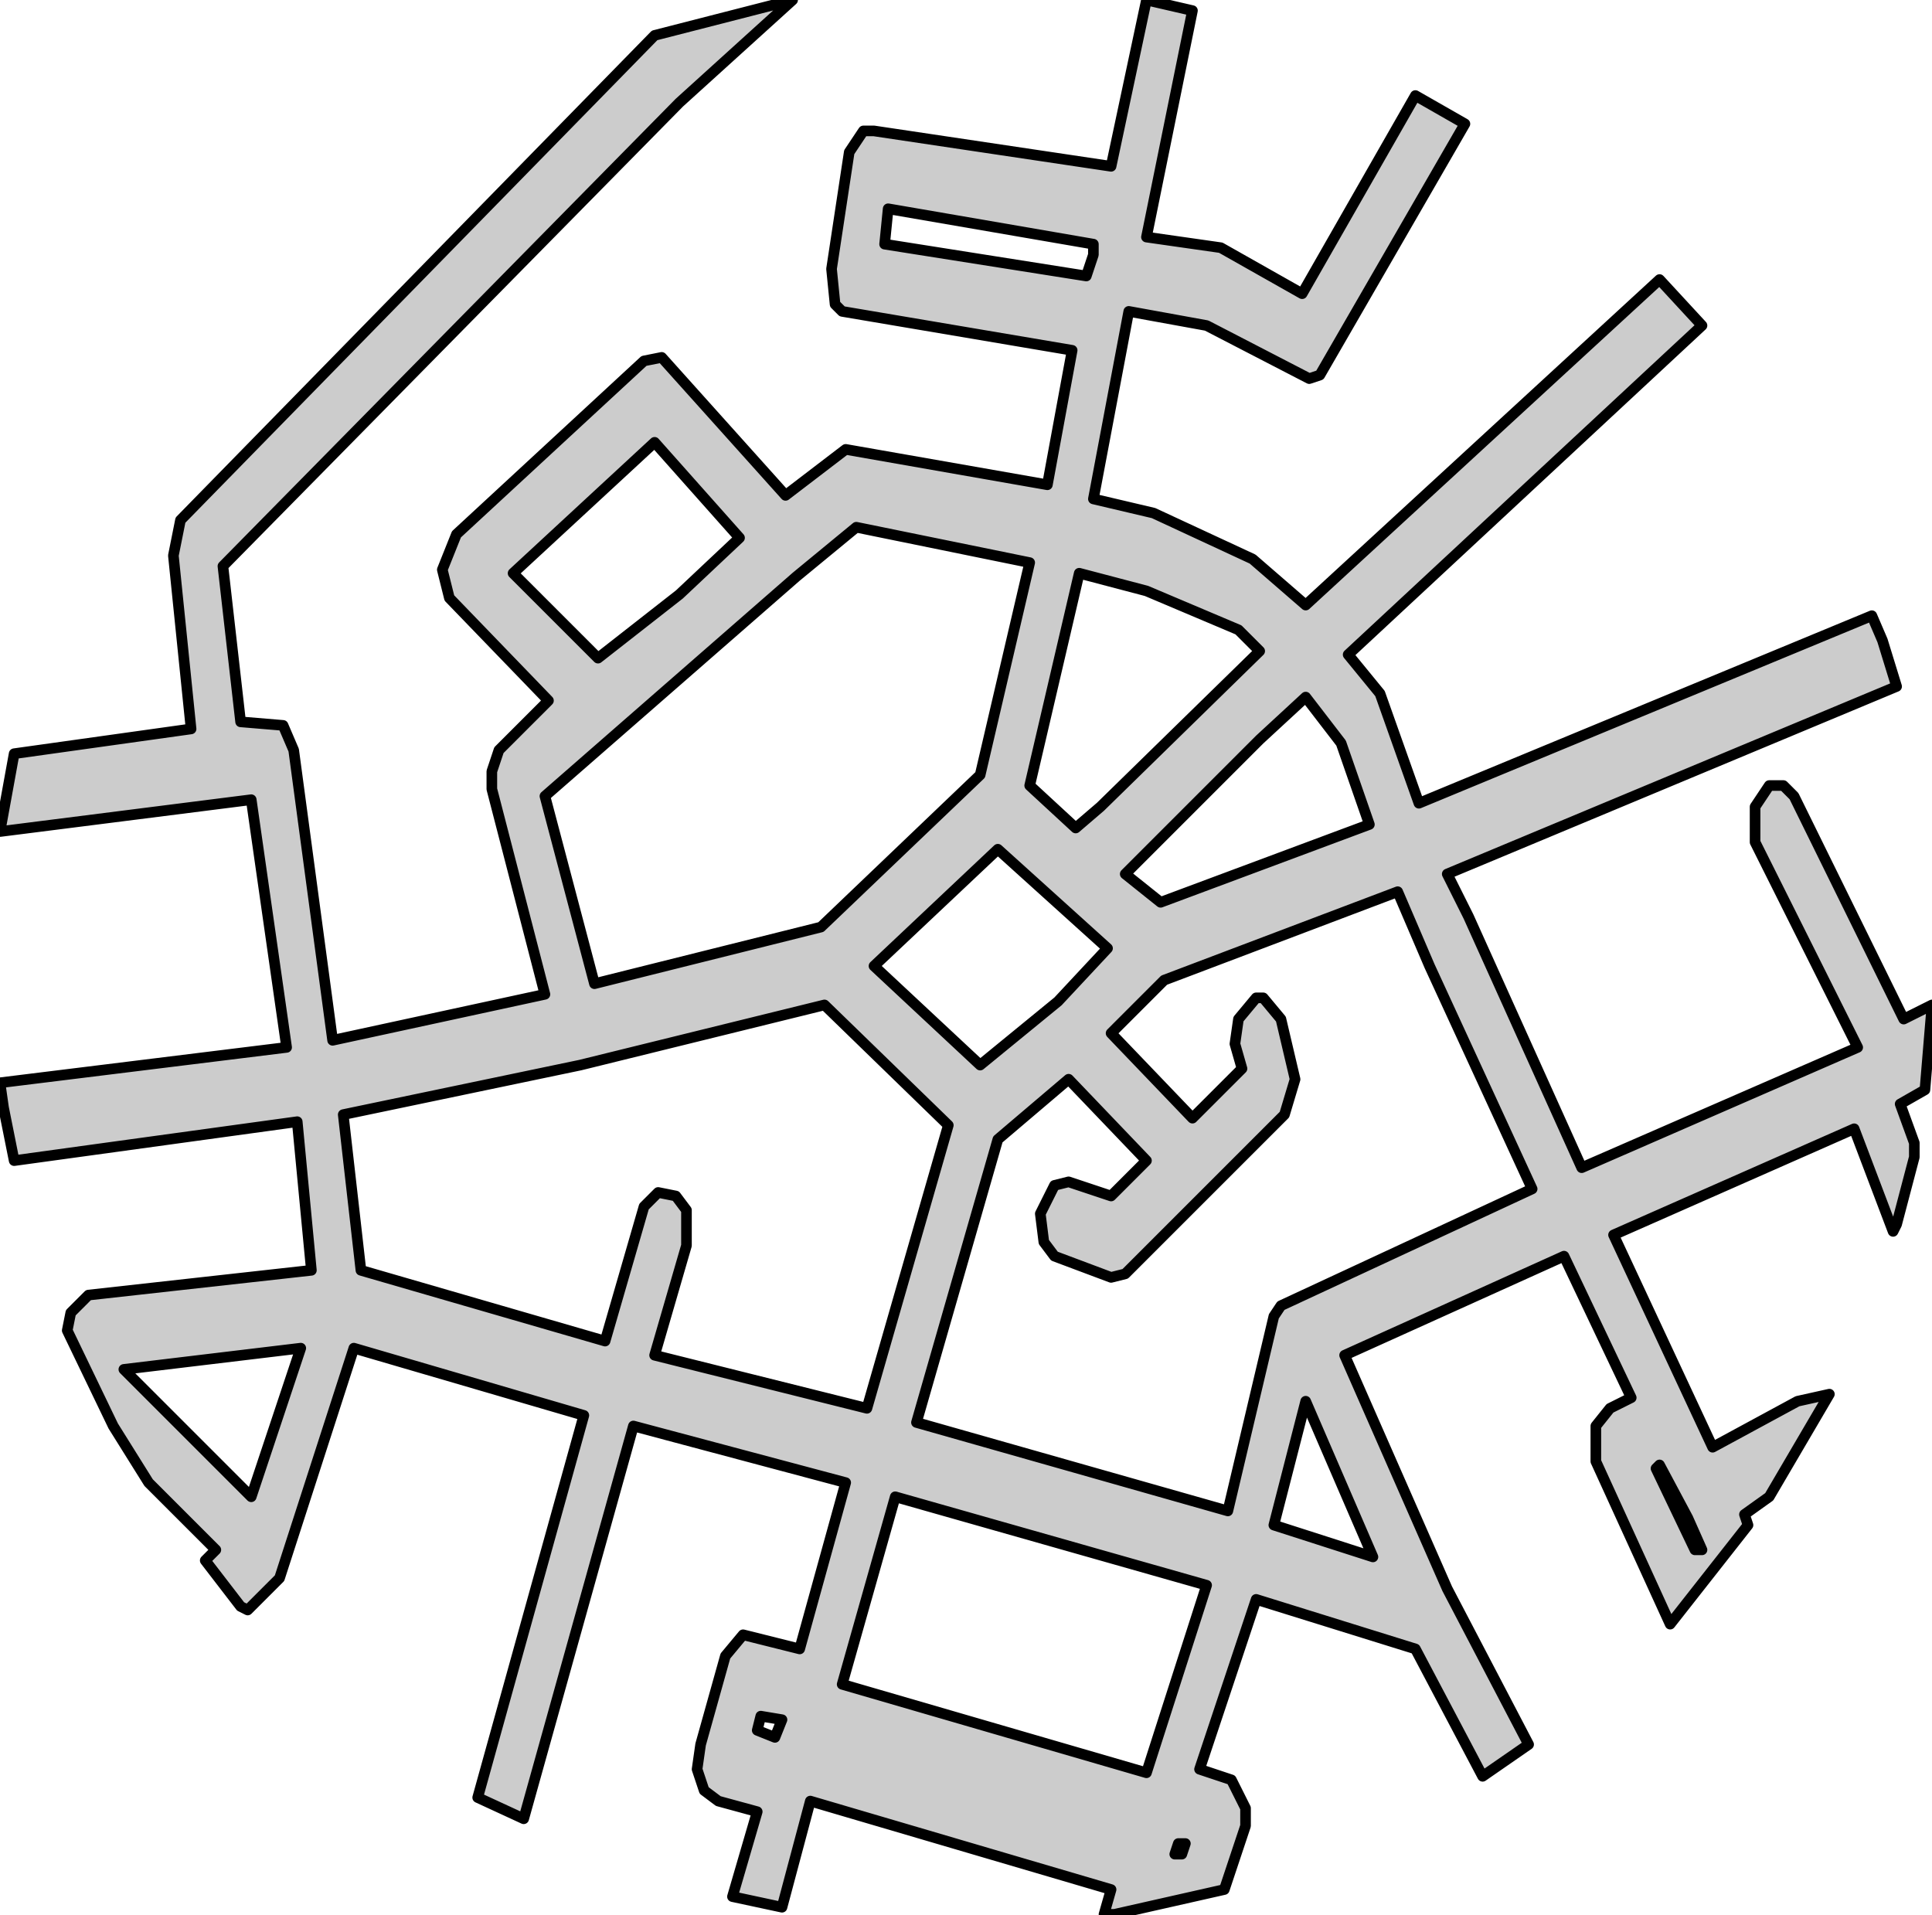
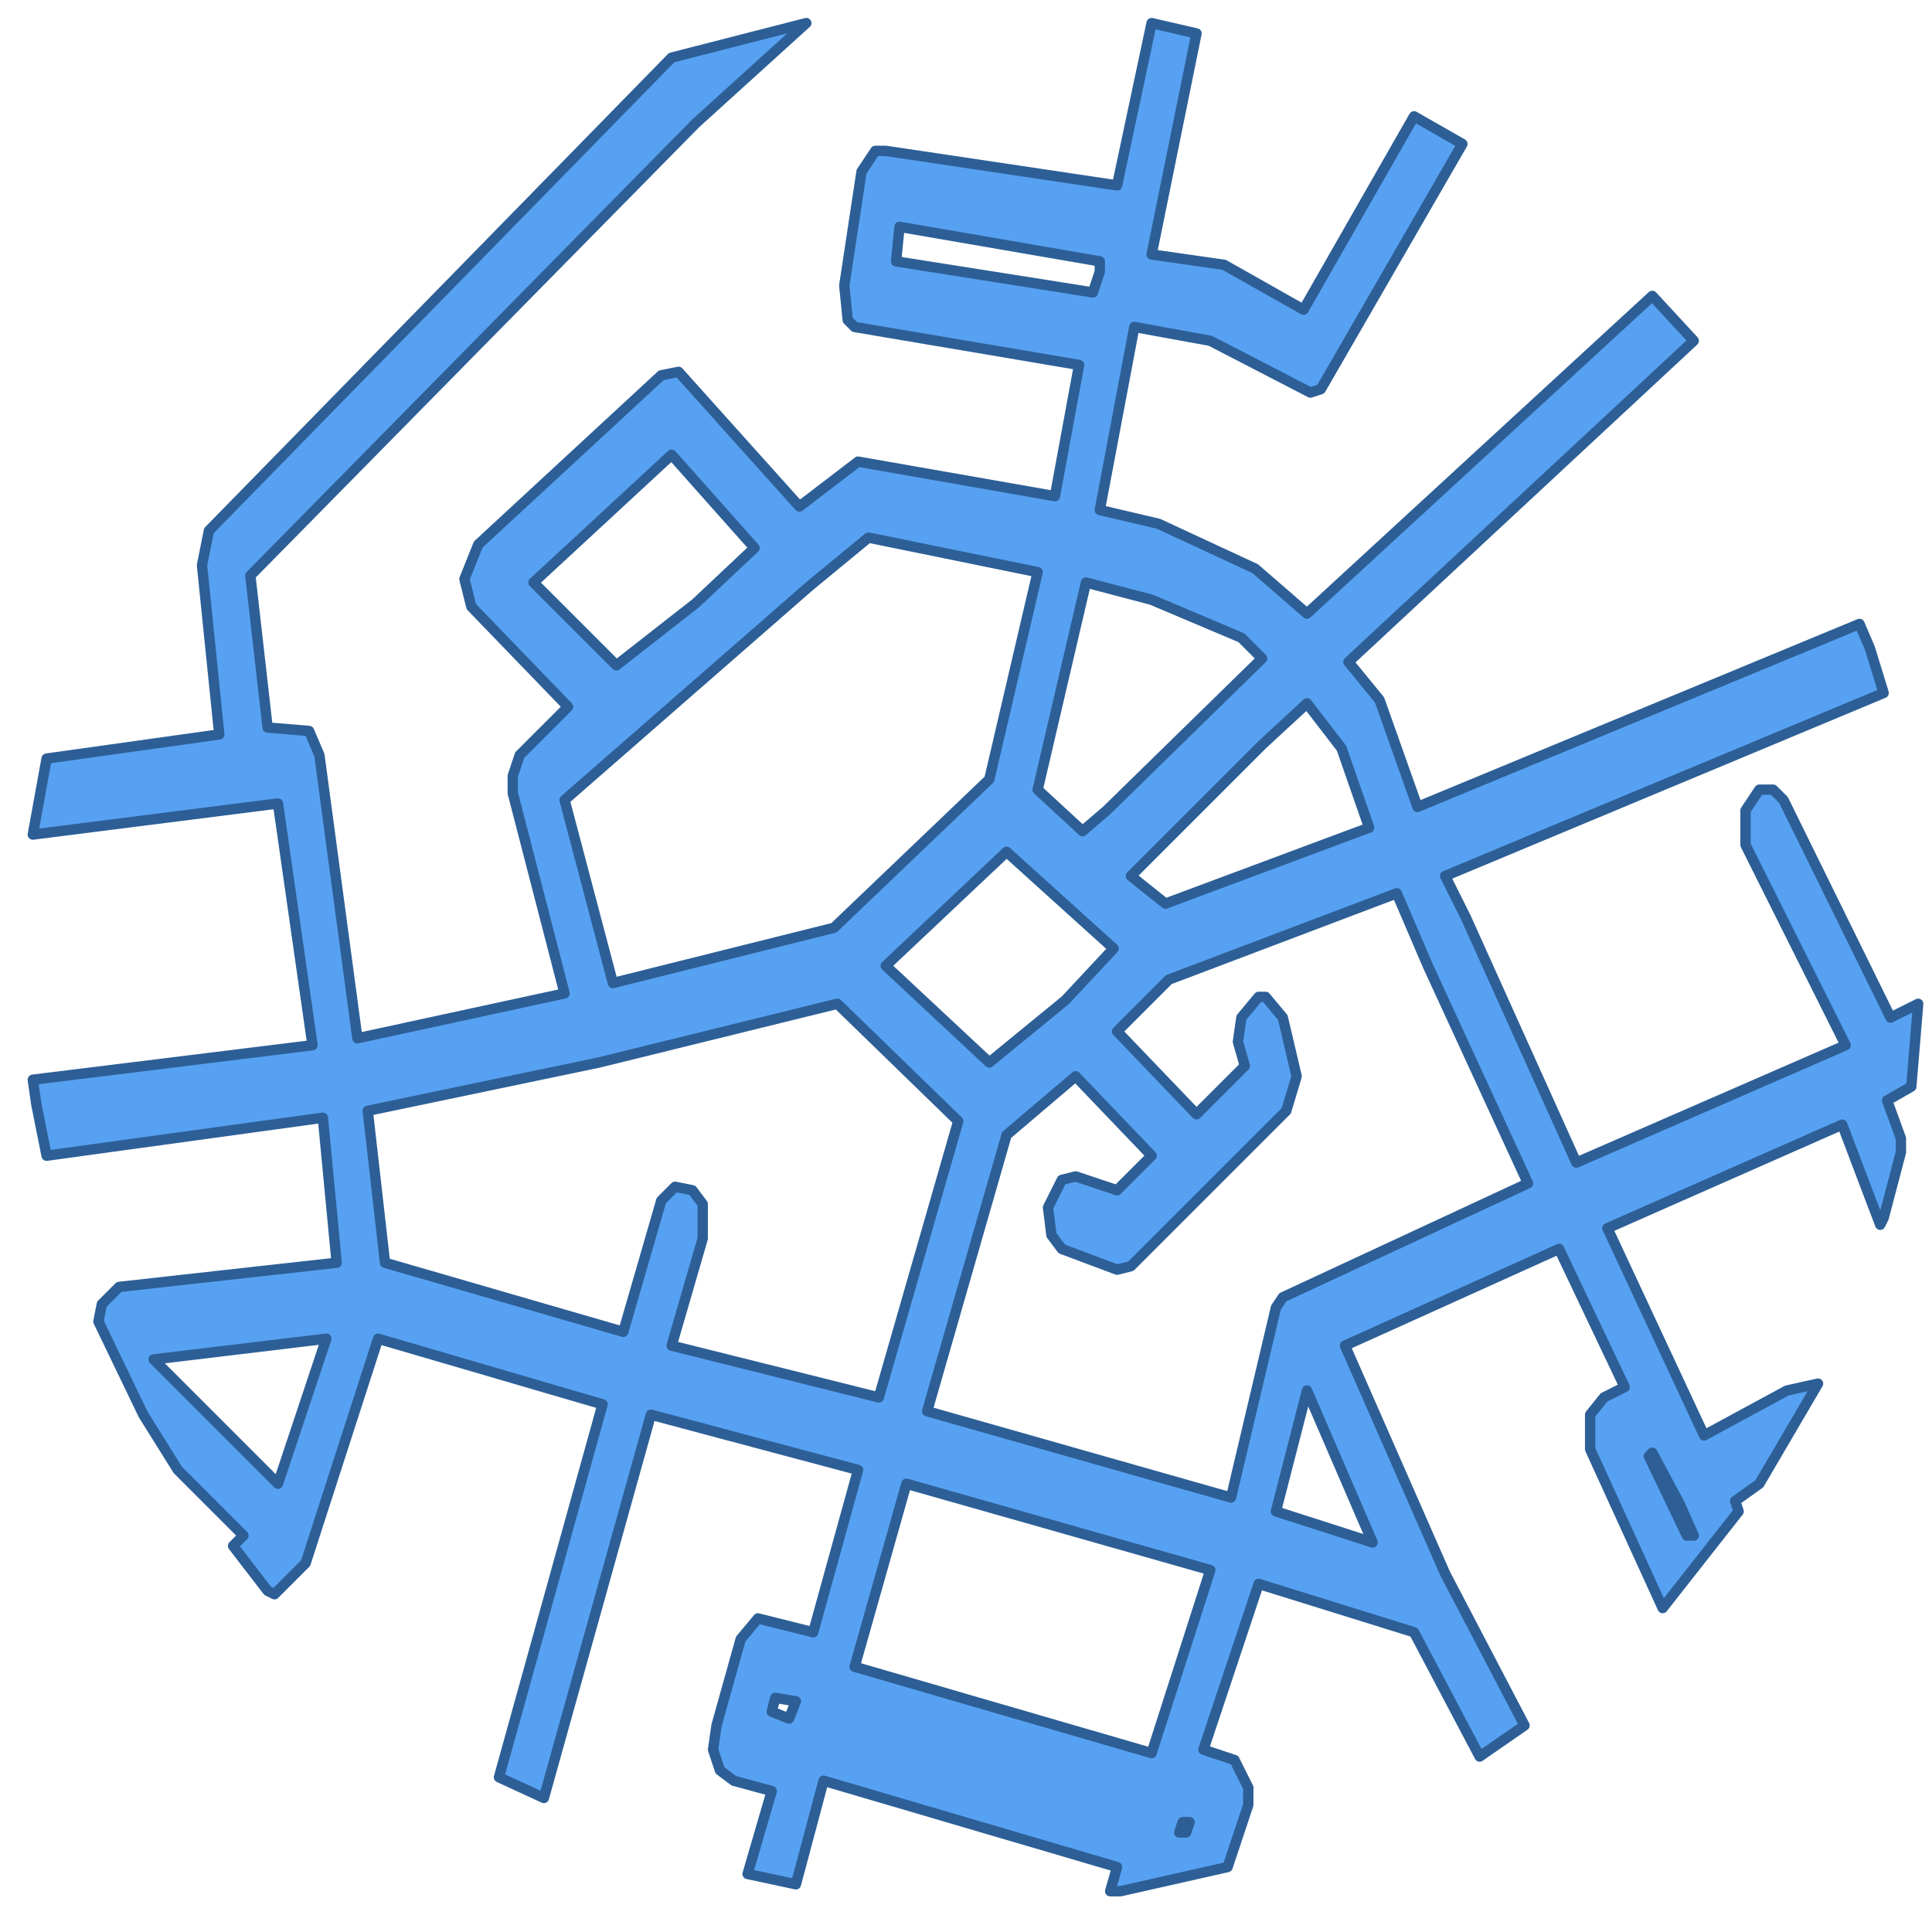
- <svg xmlns="http://www.w3.org/2000/svg" version="1.1" viewBox="389 54 546 541" height="541" width="546" style="transform: translate(0, 0);">
-   <g>
-     <path d="M804 313L836 384L914 350L885 292L885 282L889 276L893 276L896 279L927 342L935 338L933 362L926 366L930 377L930 381L925 400L924 402L913 373L845 403L873 463L897 450L906 448L889 477L882 482L883 485L861 513L840 467L840 457L844 452L850 449L831 409L769 437L798 503L821 547L808 556L789 520L744 506L728 554L737 557L741 565L741 570L735 588L704 595L701 595L703 588L618 563L610 593L596 590L603 566L592 563L588 560L586 554L587 547L594 522L599 516L615 520L628 473L568 457L537 568L524 562L554 454L489 435L468 500L459 509L457 508L447 495L450 492L431 473L421 457L408 430L409 425L414 420L477 413L473 371L393 382L390 367L389 360L470 350L460 280L389 289L393 267L443 260L438 211L440 201L574 64L613 54L581 83L452 214L457 258L469 259L472 266L483 348L543 335L528 277L528 272L530 266L544 252L516 223L514 215L518 205L571 156L576 155L611 194L628 181L685 191L692 153L627 142L625 140L624 130L629 97L633 91L636 91L703 101L713 54L726 57L713 121L734 124L757 137L789 81L803 89L762 160L759 161L730 146L708 142L698 195L715 199L743 212L758 225L858 133L870 146L770 239L779 250L790 281L918 228L921 235L925 248L798 301zM700 282L745 238L739 232L713 221L694 216L680 276L693 288zM715 293L707 301L717 309L776 287L768 264L758 251L745 263zM787 313L784 306L718 331L703 346L726 370L740 356L738 349L739 342L744 336L746 336L751 342L755 359L752 369L707 414L703 415L687 409L684 405L683 397L687 389L691 388L703 392L713 382L691 359L671 376L648 456L736 481L749 426L751 423L822 390L793 327zM721 578L723 578L724 575L722 575zM604 539L603 543L608 545L610 540zM777 494L758 450L749 485zM713 555L730 502L642 477L627 530zM634 452L657 372L622 338L553 355L486 369L491 413L560 433L571 395L575 391L580 392L583 396L583 406L574 437zM424 441L460 477L474 435zM858 468L857 469L868 492L870 492L866 483zM698 126L698 123L640 113L639 123L696 132zM688 337L702 322L671 294L636 327L666 355zM614 217L543 279L557 332L621 316L666 273L680 213L631 203zM581 222L598 206L574 179L534 216L558 240z" class="leaflet-clickable" fill-opacity="0.2" fill="black" stroke-width="3" stroke-opacity="1" stroke="black" fill-rule="evenodd" stroke-linecap="round" stroke-linejoin="round" />
-   </g>
+ <svg xmlns="http://www.w3.org/2000/svg" version="1.1" id="Layer_1" x="0px" y="0px" width="559.5px" height="554.376px" viewBox="0 -13.376 559.5 554.376" enable-background="new 0 -13.376 559.5 554.376" xml:space="preserve">
+   <path fill="#57A1F2" stroke="#2D5F96" stroke-width="3" stroke-linecap="round" stroke-linejoin="round" stroke-miterlimit="10" d="  M424.5,252.312l32,71l78-34l-29-58v-10l4-6h4l3,3l31,63l8-4l-2,24l-7,4l4,11v4l-5,19l-1,2l-11-29l-68,30l28,60l24-13l9-2l-17,29  l-7,5l1,3l-22,28l-21-46v-10l4-5l6-3l-19-40l-62,28l29,66l23,44l-13,9l-19-36l-45-14l-16,48l9,3l4,8v5l-6,18l-31,7h-3l2-7l-85-25  l-8,30l-14-3l7-24l-11-3l-4-3l-2-6l1-7l7-25l5-6l16,4l13-47l-60-16l-31,111l-13-6l30-108l-65-19l-21,65l-9,9l-2-1l-10-13l3-3l-19-19  l-10-16l-13-27l1-5l5-5l63-7l-4-42l-80,11l-3-15l-1-7l81-10l-10-70l-71,9l4-22l50-7l-5-49l2-10l134-137l39-10l-32,29l-129,131l5,44  l12,1l3,7l11,82l60-13l-15-58v-5l2-6l14-14l-28-29l-2-8l4-10l53-49l5-1l35,39l17-13l57,10l7-38l-65-11l-2-2l-1-10l5-33l4-6h3l67,10  l10-47l13,3l-13,64l21,3l23,13l32-56l14,8l-41,71l-3,1l-29-15l-22-4l-10,53l17,4l28,13l15,13l100-92l12,13l-100,93l9,11l11,31  l128-53l3,7l4,13l-127,53L424.5,252.312z M320.5,221.312l45-44l-6-6l-26-11l-19-5l-14,60l13,12L320.5,221.312z M335.5,232.312l-8,8  l10,8l59-22l-8-23l-10-13l-13,12L335.5,232.312z M407.5,252.312l-3-7l-66,25l-15,15l23,24l14-14l-2-7l1-7l5-6h2l5,6l4,17l-3,10  l-45,45l-4,1l-16-6l-3-4l-1-8l4-8l4-1l12,4l10-10l-22-23l-20,17l-23,80l88,25l13-55l2-3l71-33l-29-63L407.5,252.312z M341.5,517.312  h2l1-3h-2L341.5,517.312z M224.5,478.312l-1,4l5,2l2-5L224.5,478.312z M397.5,433.312l-19-44l-9,35L397.5,433.312z M333.5,494.312  l17-53l-88-25l-15,53L333.5,494.312z M254.5,391.312l23-80l-35-34l-69,17l-67,14l5,44l69,20l11-38l4-4l5,1l3,4v10l-9,31  L254.5,391.312z M44.5,380.312l36,36l14-42L44.5,380.312z M478.5,407.312l-1,1l11,23h2l-4-9L478.5,407.312z M318.5,65.312v-3l-58-10  l-1,10l57,9L318.5,65.312z M308.5,276.312l14-15l-31-28l-35,33l30,28L308.5,276.312z M234.5,156.312l-71,62l14,53l64-16l45-43l14-60  l-49-10L234.5,156.312z M201.5,161.312l17-16l-24-27l-40,37l24,24L201.5,161.312z" />
</svg>
